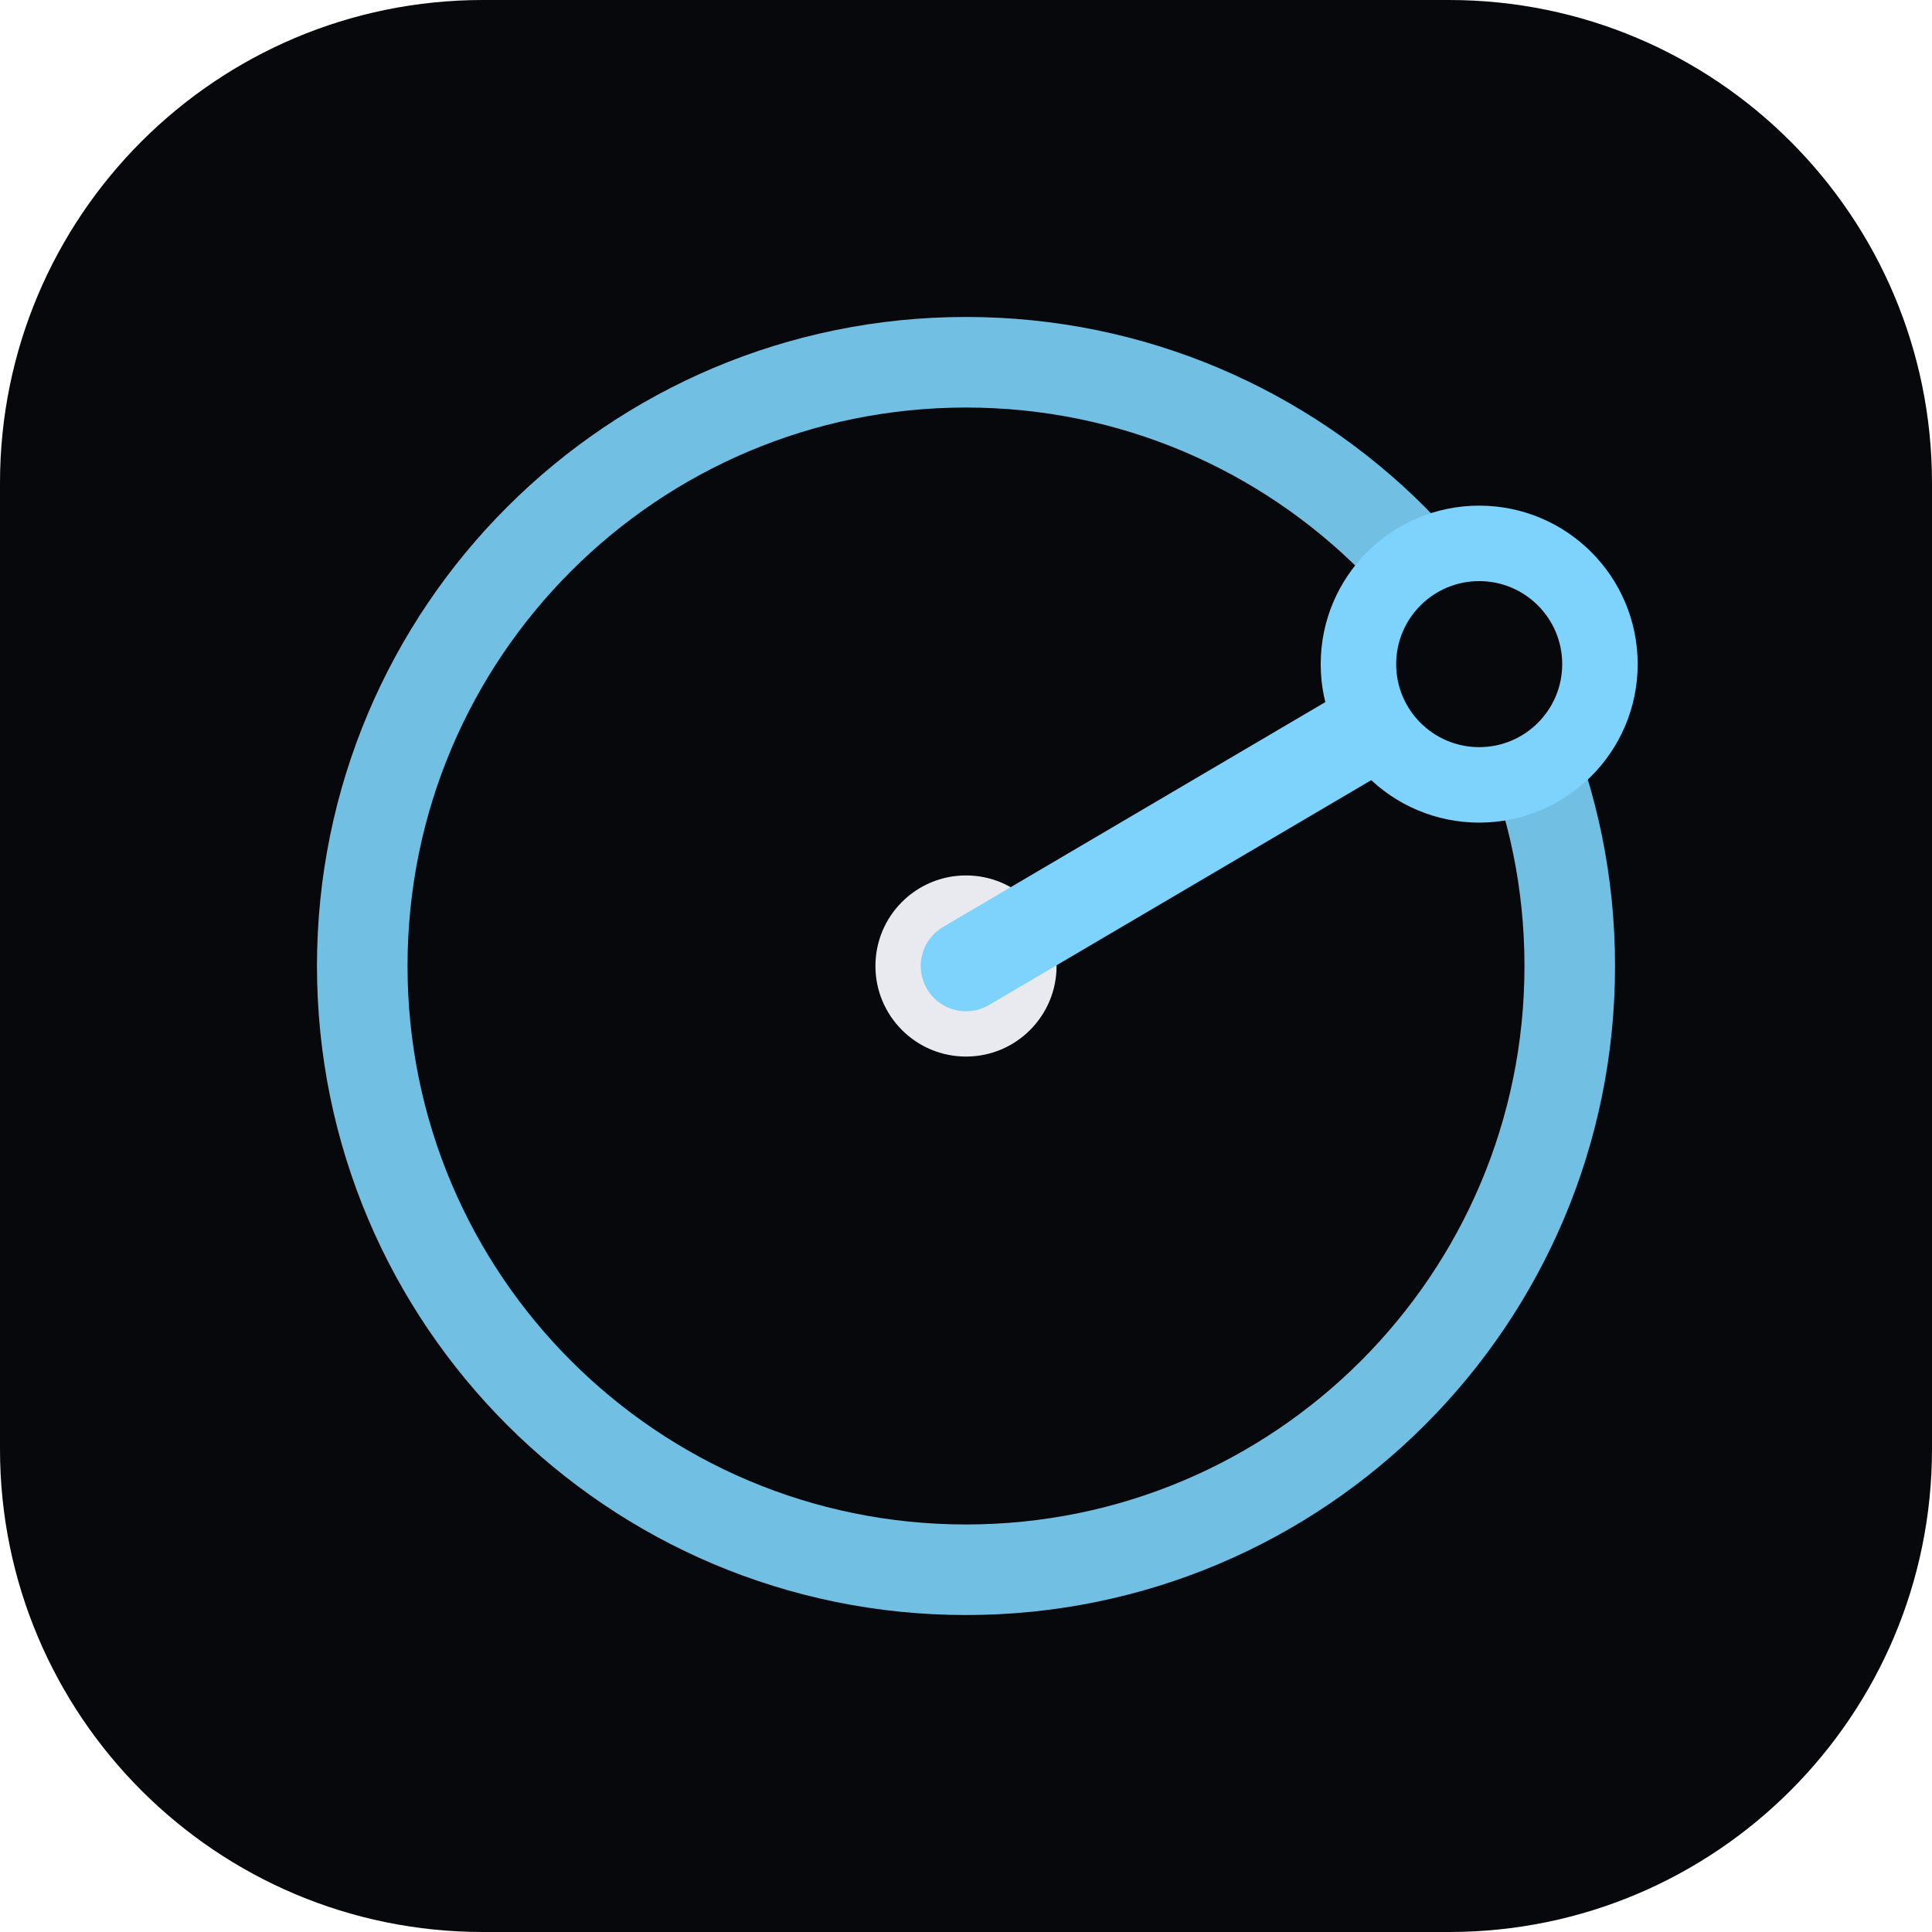
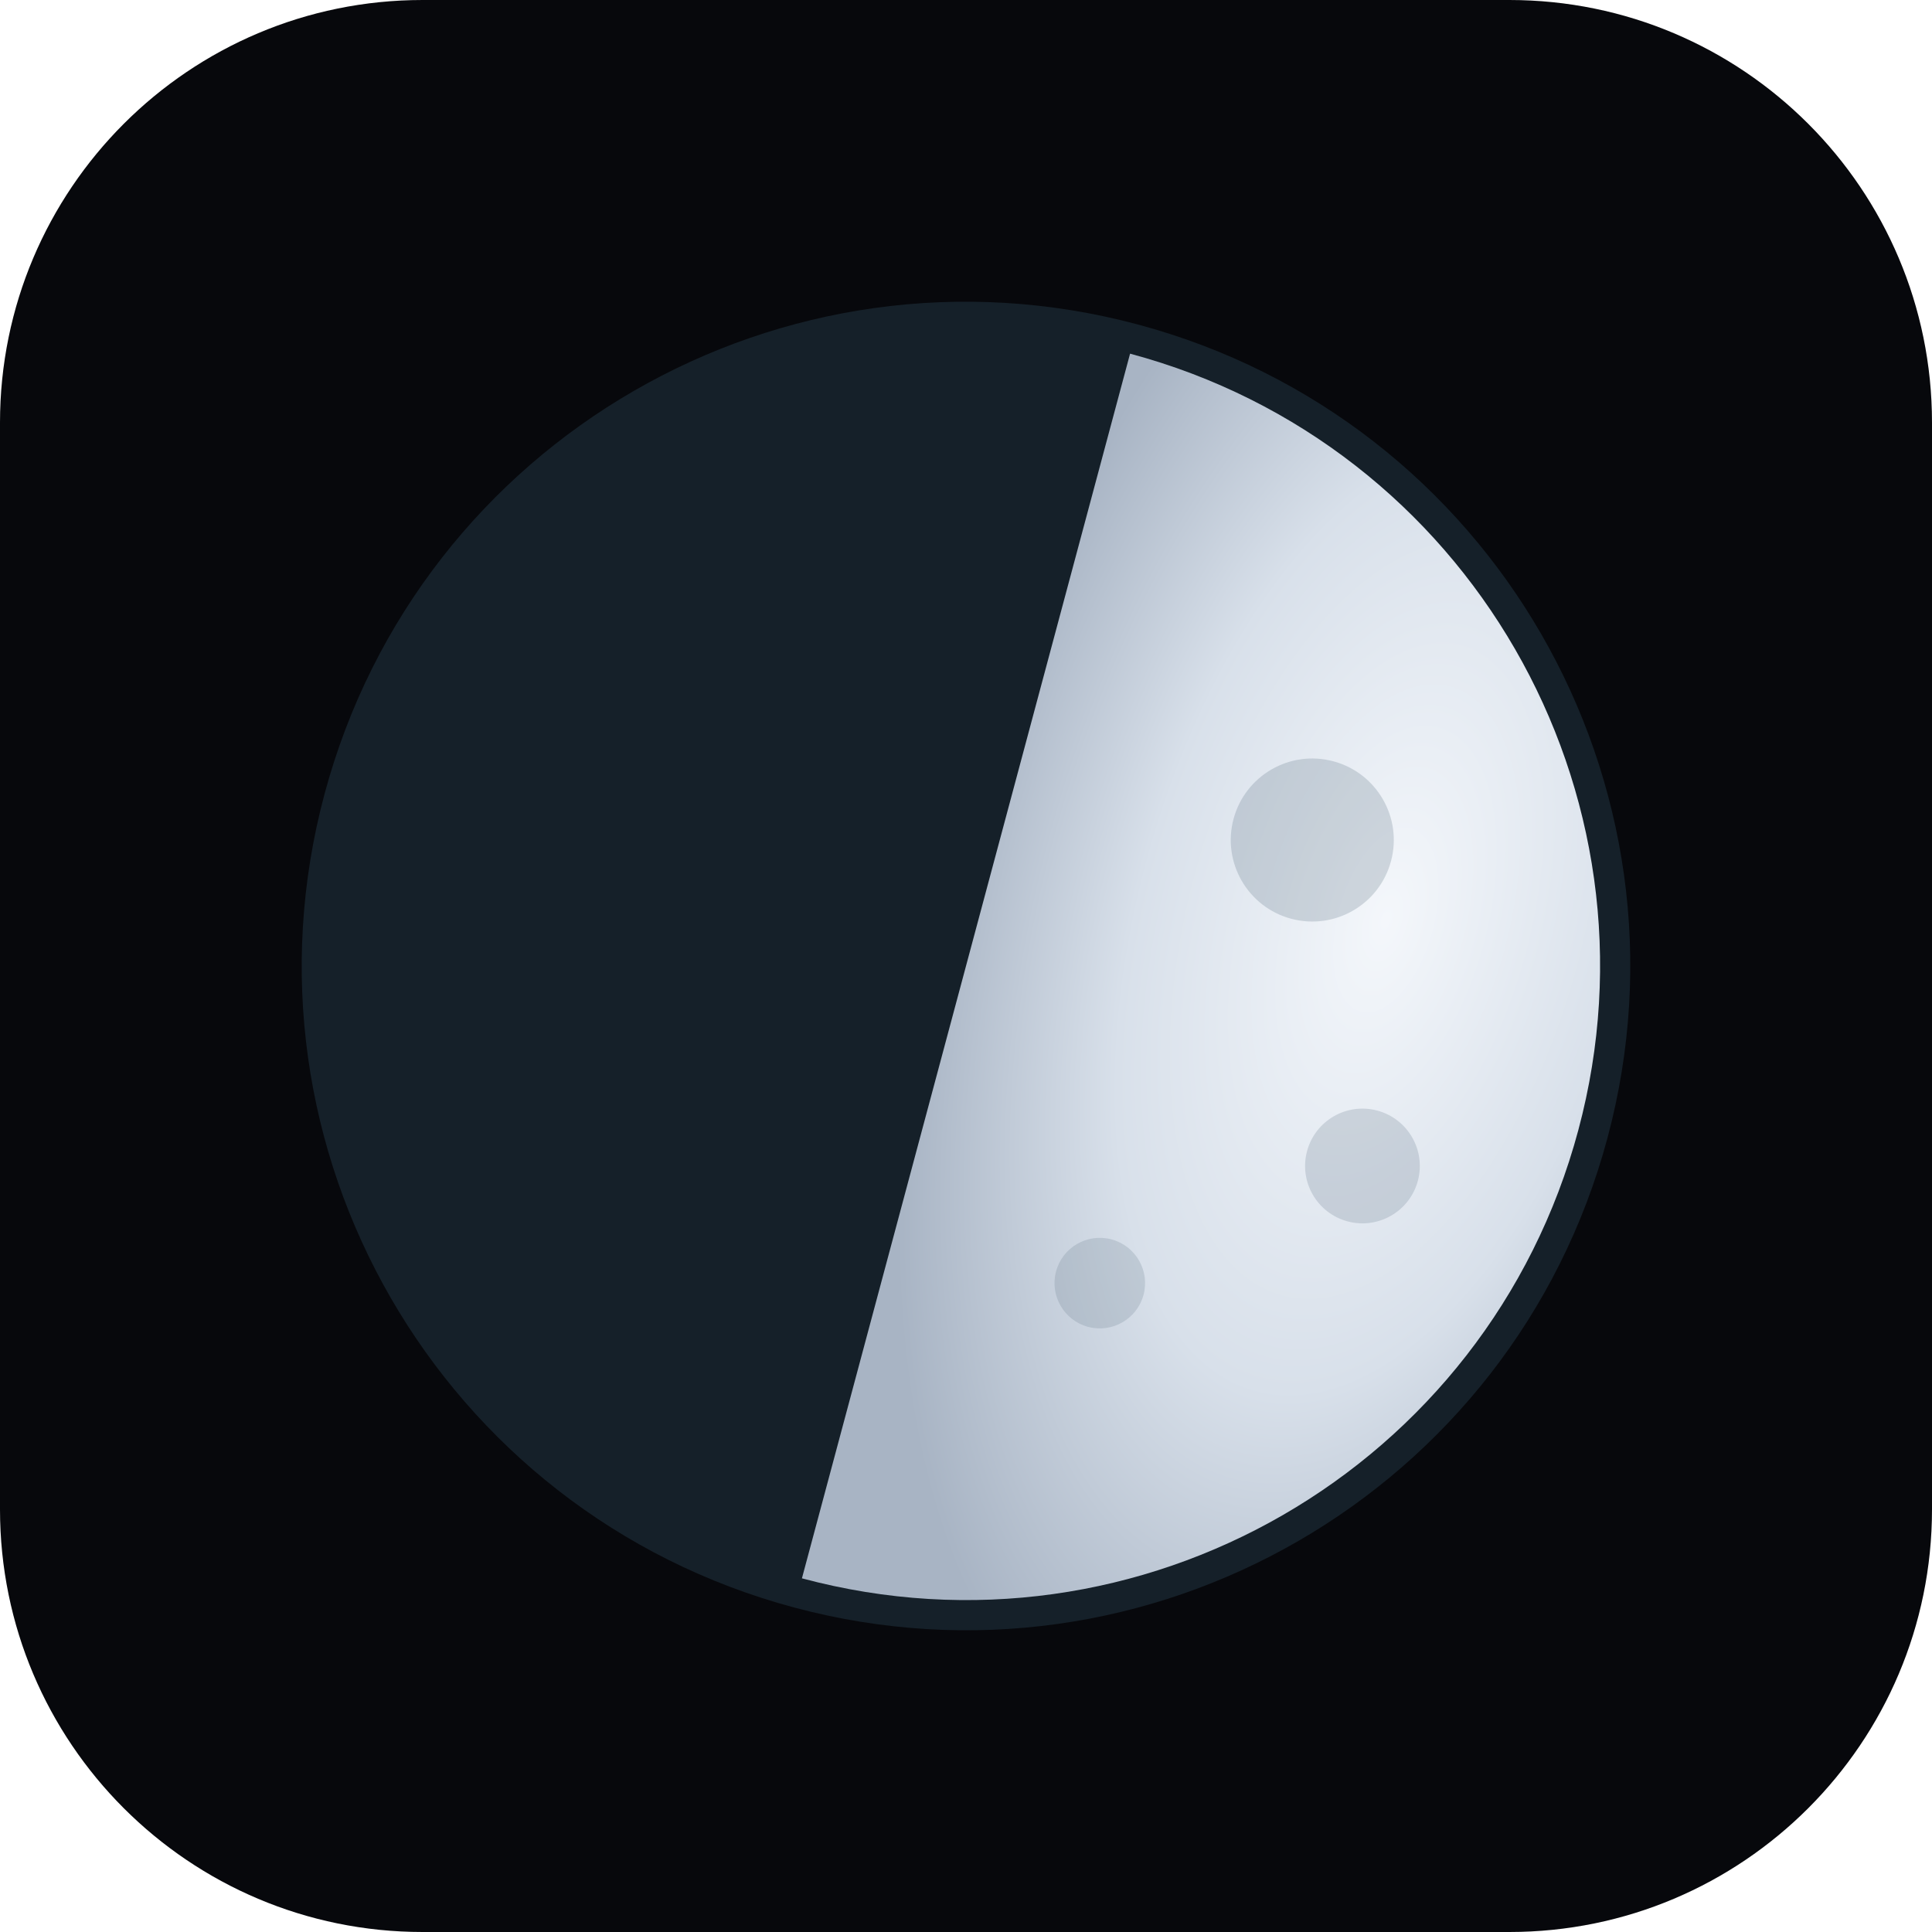
<svg xmlns="http://www.w3.org/2000/svg" viewBox="0 0 32 32" fill="none">
-   <rect width="32" height="32" rx="8" fill="#07080c" />
-   <circle cx="16" cy="16" r="10" stroke="#7dd3fc" stroke-width="1.5" opacity="0.9" />
-   <circle cx="16" cy="16" r="1.5" fill="#e8eaf0" />
-   <line x1="16" y1="16" x2="24.5" y2="11" stroke="#7dd3fc" stroke-width="1.5" stroke-linecap="round" />
-   <circle cx="24.5" cy="11" r="2" fill="#07080c" stroke="#7dd3fc" stroke-width="1.25" />
+   <rect width="32" height="32" rx="7" fill="#07080c" />
+   <g transform="rotate(15 16 16)">
+     <circle cx="16" cy="16" r="11" fill="rgba(125,211,252,0.12)" />
+     <defs>
+       <radialGradient id="moon" cx="62%" cy="38%" r="70%">
+         <stop offset="0%" stop-color="#f4f7fb" />
+         <stop offset="55%" stop-color="#d8e0ea" />
+         <stop offset="100%" stop-color="#a8b4c4" />
+       </radialGradient>
+     </defs>
+     <path d="M 16 5.5 A 10.5 10.5 0 0 1 16 26.5 Z" fill="url(#moon)" />
+     <circle cx="21" cy="12.5" r="1.35" fill="rgba(80,100,120,0.22)" />
+     <circle cx="23.2" cy="17.5" r="0.95" fill="rgba(80,100,120,0.2)" />
+     <circle cx="19.5" cy="20.5" r="0.75" fill="rgba(80,100,120,0.18)" />
+   </g>
</svg>
